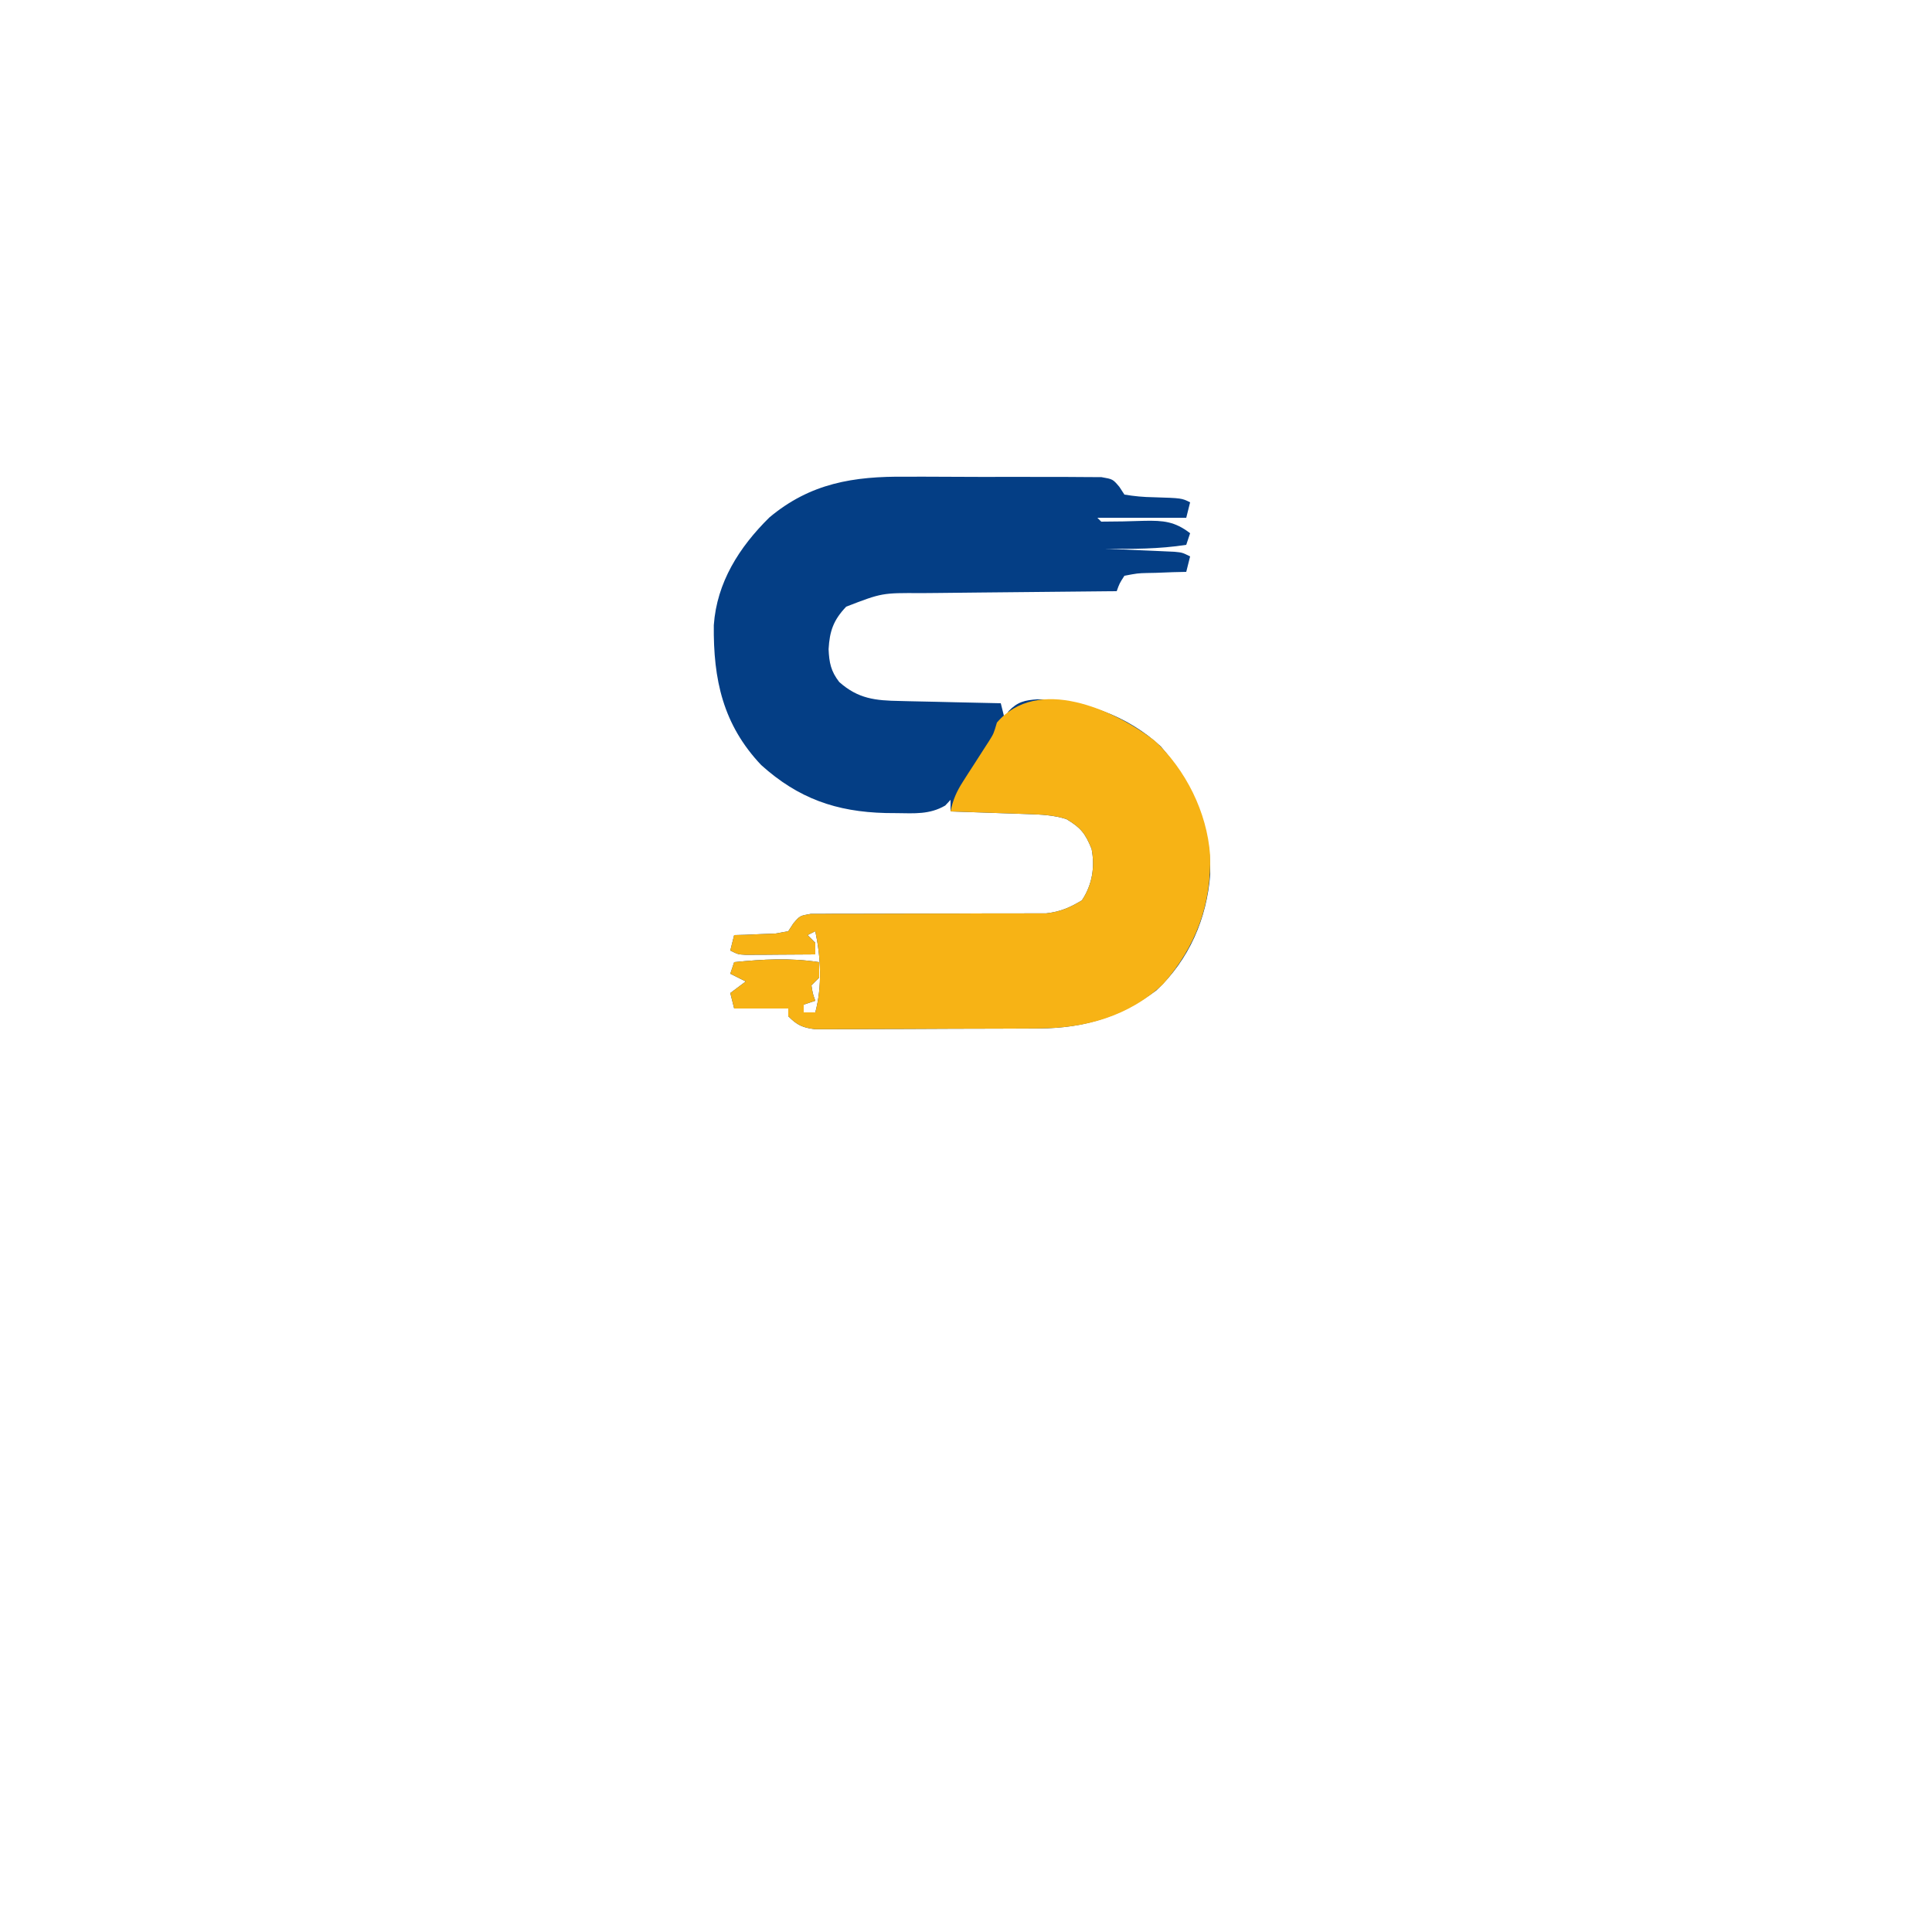
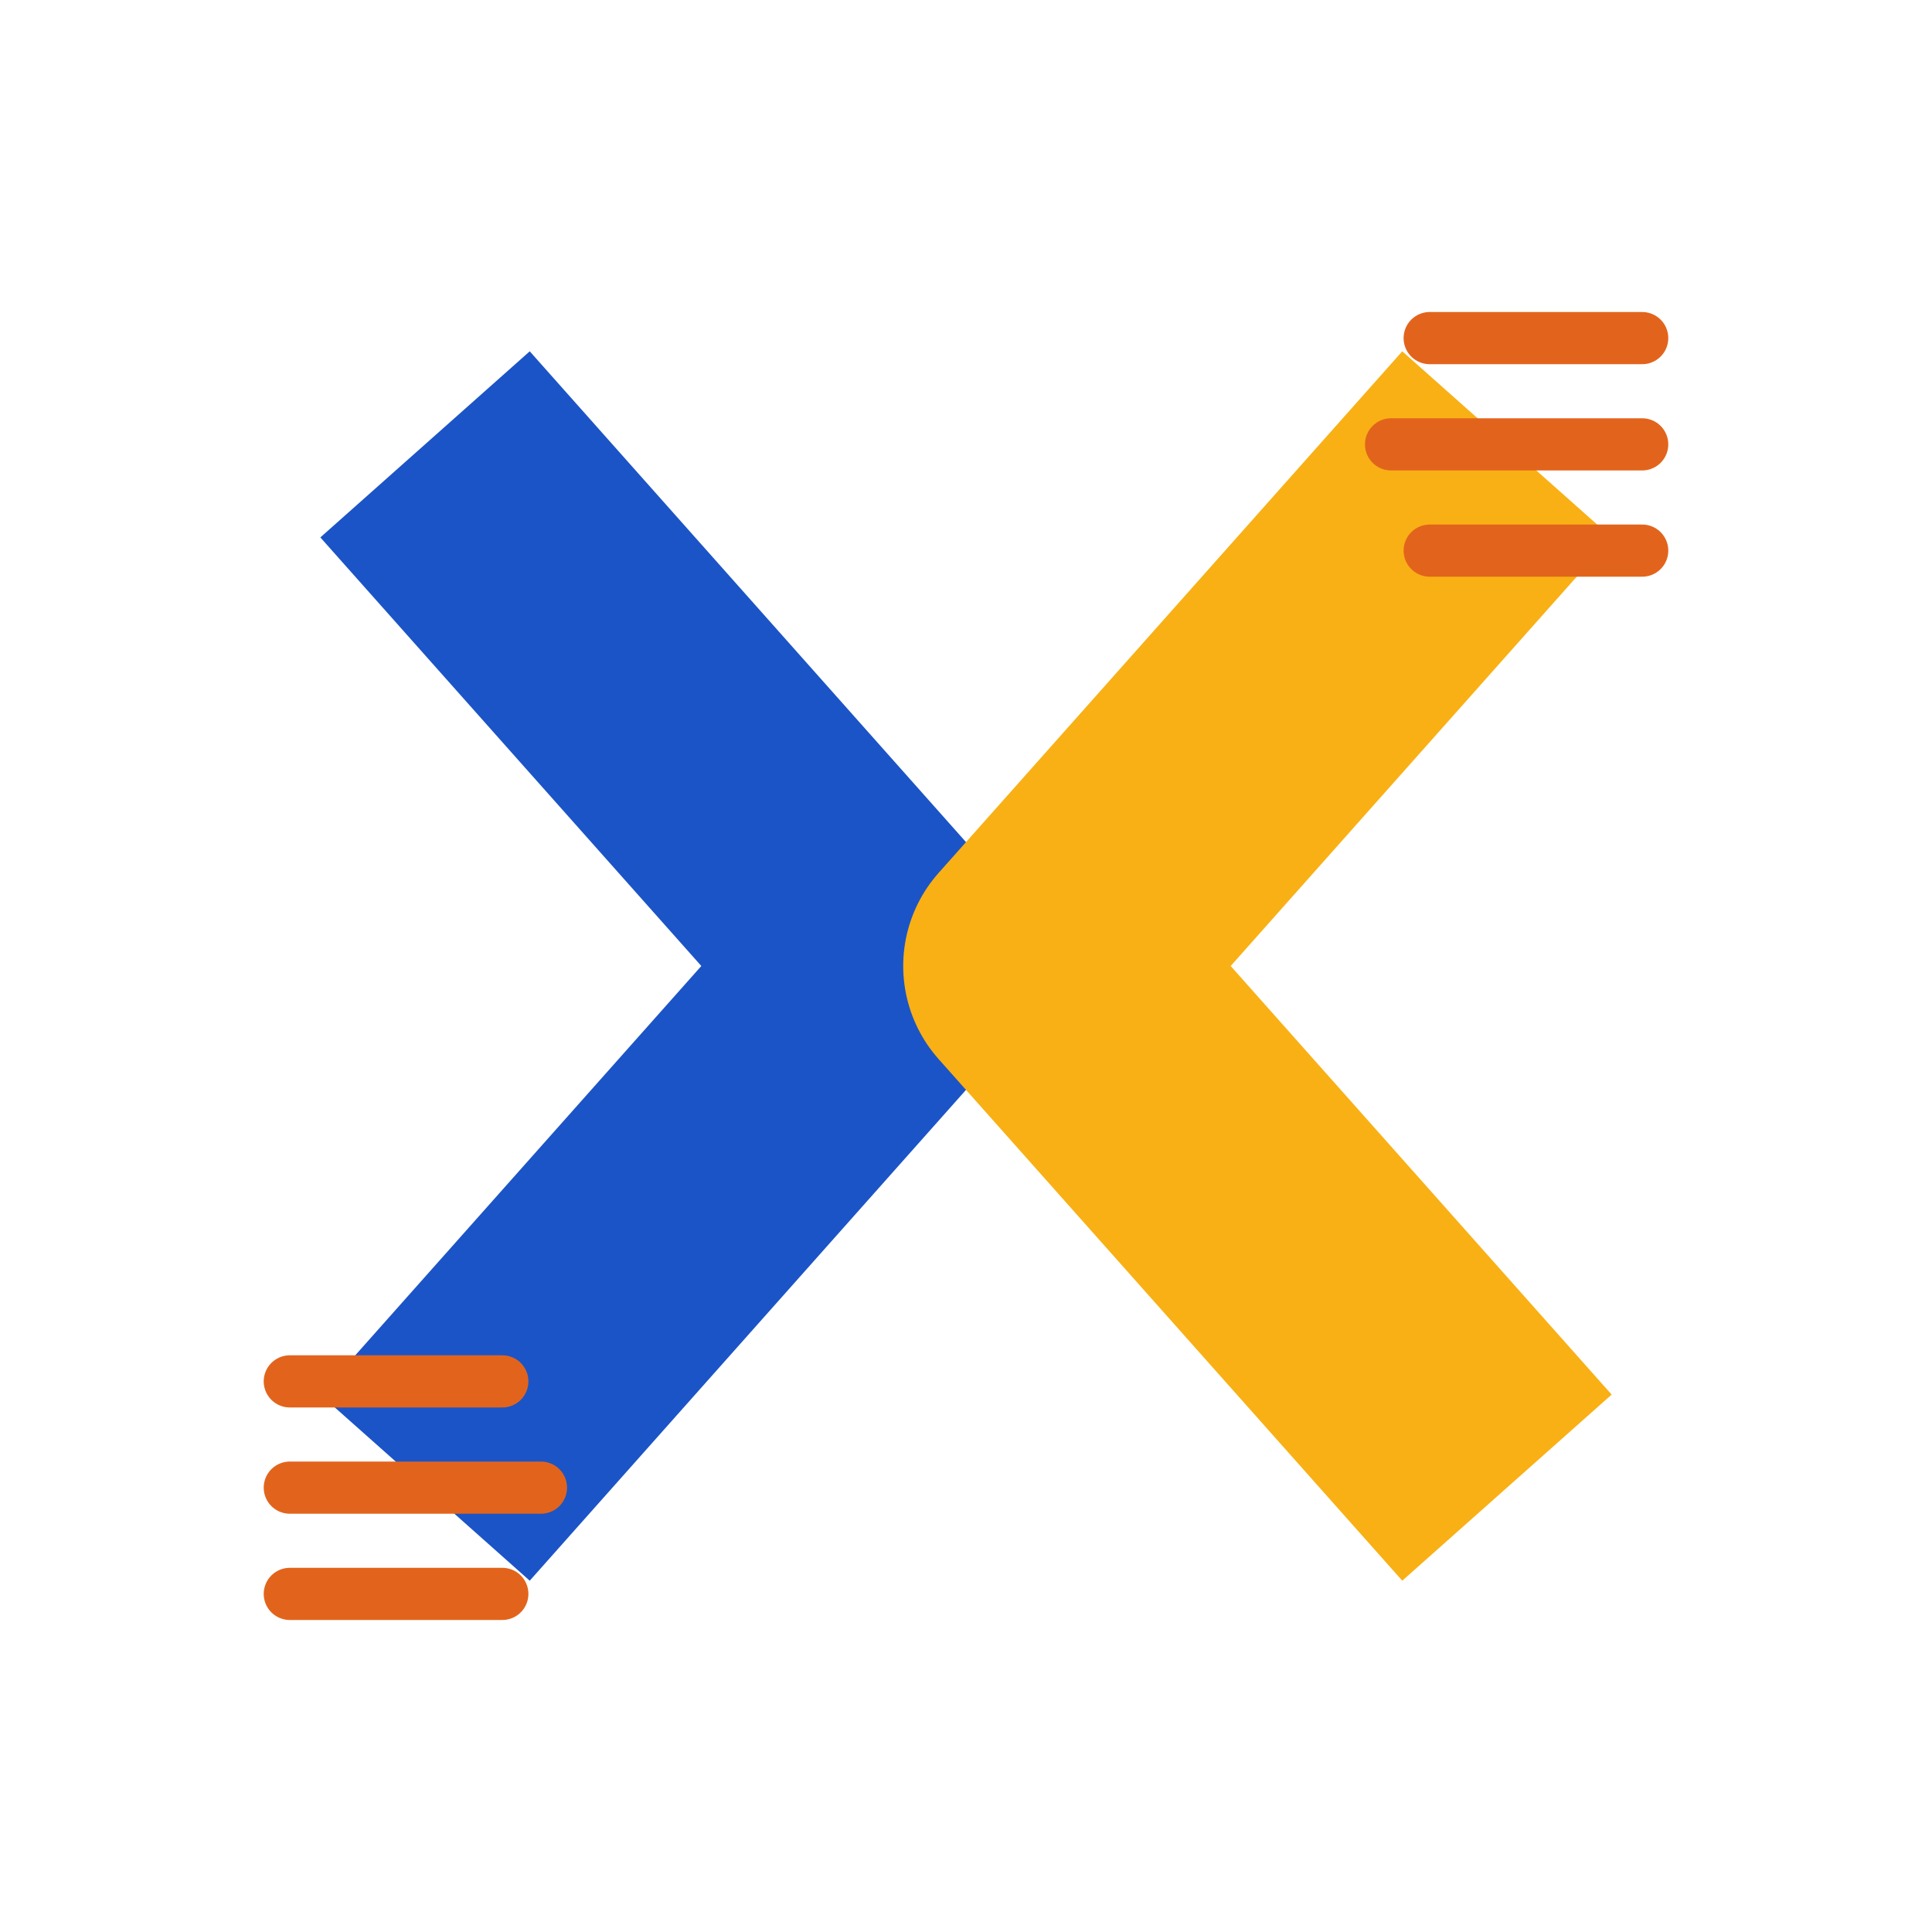
- <svg xmlns="http://www.w3.org/2000/svg" version="1.1" width="500" height="500">
-   <path d="M0 0 C1.545 -0.001 3.09 -0.003 4.635 -0.007 C7.847 -0.01 11.057 0.004 14.269 0.032 C18.385 0.066 22.5 0.06 26.616 0.041 C29.794 0.031 32.973 0.04 36.151 0.055 C37.67 0.06 39.188 0.059 40.707 0.053 C42.82 0.048 44.932 0.068 47.045 0.095 C48.246 0.102 49.447 0.108 50.684 0.114 C53.621 0.629 53.621 0.629 55.313 2.626 C55.745 3.287 56.176 3.948 56.621 4.629 C59.262 5.062 61.539 5.279 64.184 5.316 C71.447 5.542 71.447 5.542 73.621 6.629 C73.291 7.949 72.961 9.269 72.621 10.629 C65.031 10.629 57.441 10.629 49.621 10.629 C50.116 11.124 50.116 11.124 50.621 11.629 C54.363 11.621 58.093 11.551 61.832 11.414 C66.644 11.328 69.661 11.554 73.621 14.629 C73.291 15.619 72.961 16.609 72.621 17.629 C65.603 18.73 58.715 18.726 51.621 18.629 C52.216 18.654 52.812 18.679 53.425 18.705 C56.116 18.821 58.806 18.943 61.496 19.066 C62.433 19.106 63.37 19.145 64.336 19.186 C65.232 19.227 66.128 19.269 67.051 19.312 C67.878 19.349 68.706 19.386 69.558 19.424 C71.621 19.629 71.621 19.629 73.621 20.629 C73.291 21.949 72.961 23.269 72.621 24.629 C70.923 24.668 70.923 24.668 69.191 24.707 C67.71 24.763 66.228 24.821 64.746 24.879 C64 24.893 63.253 24.907 62.484 24.922 C60.05 24.989 60.05 24.989 56.621 25.629 C55.353 27.598 55.353 27.598 54.621 29.629 C53.847 29.635 53.074 29.641 52.276 29.647 C44.965 29.705 37.653 29.777 30.341 29.865 C26.583 29.909 22.824 29.949 19.066 29.975 C15.434 30.001 11.804 30.042 8.173 30.092 C6.791 30.109 5.41 30.12 4.029 30.127 C-6.113 30.062 -6.113 30.062 -15.379 33.629 C-18.685 37.105 -19.674 39.945 -19.941 44.629 C-19.794 48.122 -19.344 50.35 -17.191 53.129 C-12.286 57.489 -7.844 57.94 -1.453 58.043 C-0.706 58.062 0.042 58.082 0.812 58.102 C3.186 58.161 5.56 58.208 7.934 58.254 C9.549 58.292 11.164 58.331 12.779 58.371 C16.726 58.467 20.674 58.551 24.621 58.629 C25.116 60.609 25.116 60.609 25.621 62.629 C25.951 61.99 26.281 61.35 26.621 60.691 C29.013 58.225 30.811 57.843 34.195 57.602 C45.907 57.734 57.357 61.742 66.031 69.801 C74.424 79.451 79.024 90.077 78.832 102.855 C77.953 114.407 73.372 124.973 64.871 132.961 C55.585 139.845 46.151 142.724 34.648 142.79 C33.99 142.795 33.332 142.8 32.654 142.805 C30.504 142.82 28.354 142.826 26.203 142.832 C25.464 142.835 24.726 142.838 23.964 142.841 C20.063 142.856 16.161 142.865 12.26 142.869 C8.235 142.875 4.21 142.899 0.185 142.927 C-2.918 142.946 -6.021 142.951 -9.124 142.952 C-10.608 142.956 -12.092 142.964 -13.577 142.977 C-15.649 142.994 -17.721 142.992 -19.794 142.985 C-20.972 142.989 -22.15 142.993 -23.363 142.996 C-26.65 142.596 -28.065 141.964 -30.379 139.629 C-30.379 138.969 -30.379 138.309 -30.379 137.629 C-34.999 137.629 -39.619 137.629 -44.379 137.629 C-44.709 136.309 -45.039 134.989 -45.379 133.629 C-44.059 132.639 -42.739 131.649 -41.379 130.629 C-42.699 129.969 -44.019 129.309 -45.379 128.629 C-45.049 127.639 -44.719 126.649 -44.379 125.629 C-36.847 124.872 -29.876 124.485 -22.379 125.629 C-22.379 126.949 -22.379 128.269 -22.379 129.629 C-23.369 130.619 -23.369 130.619 -24.379 131.629 C-24.06 133.737 -24.06 133.737 -23.379 135.629 C-24.369 135.959 -25.359 136.289 -26.379 136.629 C-26.379 137.289 -26.379 137.949 -26.379 138.629 C-25.389 138.629 -24.399 138.629 -23.379 138.629 C-21.569 131.842 -21.943 124.45 -23.379 117.629 C-24.369 118.124 -24.369 118.124 -25.379 118.629 C-24.719 119.289 -24.059 119.949 -23.379 120.629 C-23.379 121.619 -23.379 122.609 -23.379 123.629 C-26.671 123.658 -29.962 123.676 -33.254 123.691 C-34.191 123.7 -35.128 123.708 -36.094 123.717 C-37.438 123.722 -37.438 123.722 -38.809 123.727 C-40.05 123.734 -40.05 123.734 -41.316 123.742 C-43.379 123.629 -43.379 123.629 -45.379 122.629 C-45.049 121.309 -44.719 119.989 -44.379 118.629 C-43.403 118.603 -42.427 118.577 -41.422 118.551 C-40.15 118.494 -38.877 118.437 -37.566 118.379 C-36.302 118.332 -35.037 118.286 -33.734 118.238 C-32.073 117.937 -32.073 117.937 -30.379 117.629 C-29.73 116.635 -29.73 116.635 -29.069 115.622 C-27.379 113.629 -27.379 113.629 -24.515 113.13 C-23.349 113.13 -22.184 113.13 -20.983 113.131 C-20.339 113.125 -19.695 113.12 -19.031 113.114 C-17.633 113.105 -16.235 113.104 -14.837 113.112 C-12.621 113.125 -10.406 113.114 -8.19 113.096 C-4.281 113.07 -0.373 113.064 3.536 113.066 C9.782 113.068 16.027 113.054 22.272 113.01 C24.45 113 26.626 113.009 28.803 113.019 C30.148 113.013 31.492 113.006 32.837 112.998 C34.005 112.999 35.173 113 36.376 113.001 C40.052 112.58 42.464 111.53 45.621 109.629 C48.285 105.61 49.038 101.023 48.121 96.316 C46.487 92.3 45.309 90.824 41.621 88.629 C38.277 87.546 35.042 87.433 31.543 87.312 C30.383 87.271 29.223 87.229 28.027 87.186 C26.821 87.146 25.614 87.107 24.371 87.066 C23.149 87.023 21.927 86.98 20.668 86.936 C17.652 86.83 14.637 86.727 11.621 86.629 C11.621 85.639 11.621 84.649 11.621 83.629 C11.166 84.115 10.711 84.601 10.242 85.102 C6.201 87.456 2.28 87.118 -2.316 87.066 C-3.731 87.053 -3.731 87.053 -5.173 87.039 C-17.98 86.723 -27.763 83.278 -37.379 74.629 C-47.284 64.156 -49.801 52.478 -49.648 38.41 C-48.859 27.337 -43.075 18.251 -35.281 10.559 C-24.651 1.646 -13.449 -0.132 0 0 Z" fill="#043E85" transform="translate(234.3789,123.3711)" />
-   <path d="M0 0 C8.099 7.524 13.542 18.541 14.348 29.488 C14.817 42.294 10.627 53.409 2.188 63 C-6.688 71.34 -17.897 74.405 -29.786 74.474 C-30.773 74.481 -30.773 74.481 -31.779 74.489 C-33.93 74.503 -36.08 74.51 -38.23 74.516 C-38.969 74.518 -39.708 74.521 -40.469 74.524 C-44.371 74.539 -48.272 74.548 -52.174 74.553 C-56.199 74.558 -60.223 74.582 -64.248 74.611 C-67.351 74.629 -70.454 74.635 -73.557 74.636 C-75.042 74.639 -76.526 74.647 -78.01 74.66 C-80.083 74.677 -82.155 74.675 -84.227 74.669 C-85.405 74.673 -86.583 74.676 -87.797 74.68 C-91.083 74.279 -92.498 73.647 -94.812 71.312 C-94.812 70.653 -94.812 69.993 -94.812 69.312 C-99.433 69.312 -104.052 69.312 -108.812 69.312 C-109.142 67.993 -109.472 66.672 -109.812 65.312 C-108.493 64.323 -107.172 63.333 -105.812 62.312 C-107.132 61.653 -108.453 60.992 -109.812 60.312 C-109.483 59.322 -109.153 58.333 -108.812 57.312 C-101.281 56.556 -94.31 56.169 -86.812 57.312 C-86.812 58.633 -86.812 59.953 -86.812 61.312 C-87.802 62.303 -87.802 62.303 -88.812 63.312 C-88.494 65.421 -88.494 65.421 -87.812 67.312 C-89.297 67.808 -89.297 67.808 -90.812 68.312 C-90.812 68.972 -90.812 69.632 -90.812 70.312 C-89.823 70.312 -88.832 70.312 -87.812 70.312 C-86.003 63.525 -86.376 56.134 -87.812 49.312 C-88.802 49.807 -88.802 49.807 -89.812 50.312 C-89.153 50.972 -88.493 51.633 -87.812 52.312 C-87.812 53.303 -87.812 54.292 -87.812 55.312 C-91.104 55.341 -94.396 55.359 -97.688 55.375 C-98.625 55.383 -99.562 55.392 -100.527 55.4 C-101.871 55.405 -101.871 55.405 -103.242 55.41 C-104.07 55.415 -104.897 55.421 -105.75 55.426 C-107.812 55.312 -107.812 55.312 -109.812 54.312 C-109.483 52.992 -109.153 51.672 -108.812 50.312 C-107.837 50.287 -106.861 50.261 -105.855 50.234 C-104.583 50.178 -103.311 50.121 -102 50.062 C-100.103 49.993 -100.103 49.993 -98.168 49.922 C-96.507 49.62 -96.507 49.62 -94.812 49.312 C-94.38 48.65 -93.948 47.988 -93.503 47.306 C-91.812 45.312 -91.812 45.312 -88.949 44.814 C-87.783 44.814 -86.618 44.814 -85.417 44.814 C-84.772 44.809 -84.128 44.803 -83.464 44.797 C-82.066 44.788 -80.668 44.788 -79.271 44.796 C-77.055 44.809 -74.84 44.797 -72.624 44.78 C-68.715 44.753 -64.806 44.748 -60.898 44.749 C-54.652 44.751 -48.407 44.737 -42.161 44.694 C-39.984 44.684 -37.808 44.692 -35.631 44.702 C-34.286 44.696 -32.941 44.689 -31.596 44.681 C-30.429 44.682 -29.261 44.683 -28.057 44.684 C-24.381 44.263 -21.969 43.213 -18.812 41.312 C-16.149 37.294 -15.396 32.707 -16.312 28 C-17.946 23.984 -19.124 22.508 -22.812 20.312 C-26.156 19.23 -29.391 19.116 -32.891 18.996 C-34.051 18.954 -35.211 18.912 -36.406 18.869 C-37.613 18.83 -38.819 18.791 -40.062 18.75 C-41.896 18.685 -41.896 18.685 -43.766 18.619 C-46.781 18.513 -49.797 18.411 -52.812 18.312 C-52.197 15.294 -51.231 13.109 -49.562 10.527 C-48.897 9.484 -48.897 9.484 -48.219 8.42 C-47.755 7.704 -47.291 6.988 -46.812 6.25 C-45.893 4.823 -44.976 3.395 -44.062 1.965 C-43.655 1.336 -43.248 0.707 -42.828 0.058 C-41.654 -1.824 -41.654 -1.824 -40.812 -4.688 C-30.339 -16.906 -10.702 -8.186 0 0 Z" fill="#F7B315" transform="translate(298.8125,191.6875)" />
+ <svg xmlns="http://www.w3.org/2000/svg" viewBox="0 0 100 100" fill="none">
+   <path d="M22 23 L46 50 L22 77" stroke="#1B54C6" stroke-width="14.5" stroke-linejoin="round" />
+   <path d="M78 23 L54 50 L78 77" stroke="#F9B015" stroke-width="14.5" stroke-linejoin="round" />
+   <g stroke="#E2641C" stroke-width="2.7" stroke-linecap="round">
+     <line x1="74" y1="17.5" x2="85" y2="17.5" />
+     <line x1="72" y1="23" x2="85" y2="23" />
+     <line x1="74" y1="28.5" x2="85" y2="28.5" />
+   </g>
+   <g stroke="#E2641C" stroke-width="2.7" stroke-linecap="round">
+     <line x1="15" y1="71.5" x2="26" y2="71.5" />
+     <line x1="15" y1="77" x2="28" y2="77" />
+     <line x1="15" y1="82.5" x2="26" y2="82.5" />
+   </g>
</svg>
